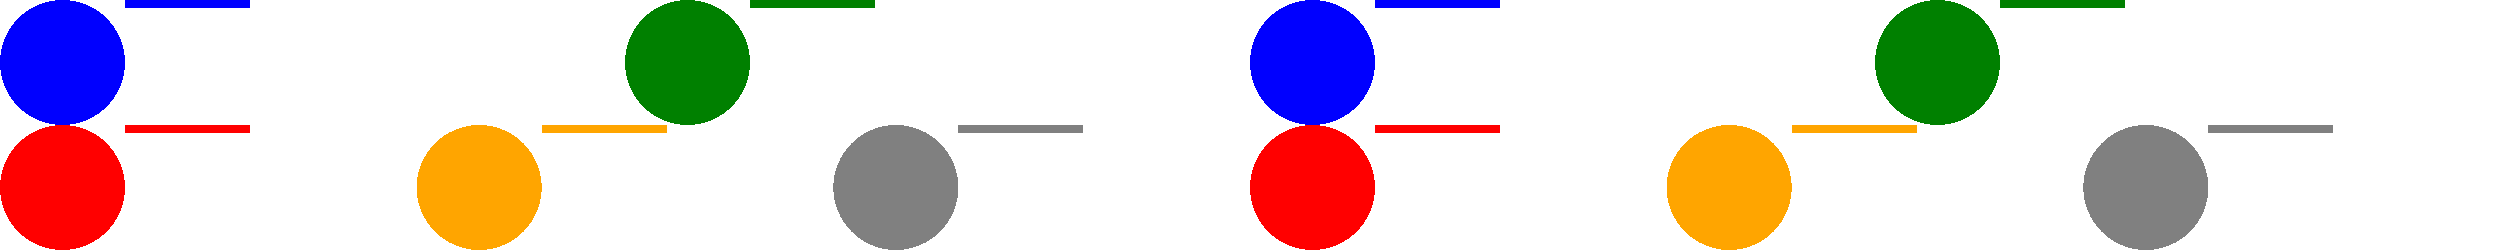
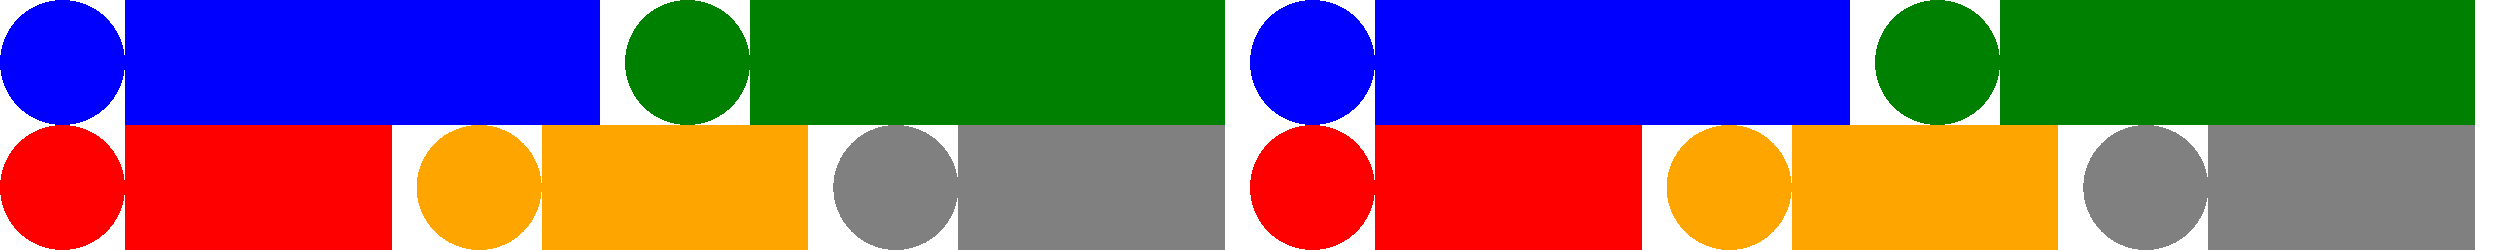
<svg xmlns="http://www.w3.org/2000/svg" width="600pt" height="60pt" viewBox="0 0 600 60" version="1.1" shape-rendering="crispEdges">
-   <g id="surface73">
-     <path style=" stroke:none;fill-rule:nonzero;fill:rgb(0%,0%,100%);fill-opacity:1;" d="M 30 0 L 60 0 L 60 2 L 30 2 Z M 30 0 " />
+   <g id="surface77">
+     <path style=" stroke:none;fill-rule:nonzero;fill:rgb(0%,0%,100%);fill-opacity:1;" d="M 30 0 L 144 0 L 144 30 L 30 30 Z M 30 0 " />
    <path style=" stroke:none;fill-rule:nonzero;fill:rgb(0%,0%,100%);fill-opacity:1;" d="M 30 15 C 30 23.285 23.285 30 15 30 C 6.715 30 0 23.285 0 15 C 0 6.715 6.715 0 15 0 C 23.285 0 30 6.715 30 15 " />
-     <path style=" stroke:none;fill-rule:nonzero;fill:rgb(0%,50.196%,0%);fill-opacity:1;" d="M 180 0 L 210 0 L 210 2 L 180 2 Z M 180 0 " />
+     <path style=" stroke:none;fill-rule:nonzero;fill:rgb(0%,50.196%,0%);fill-opacity:1;" d="M 180 0 L 294 0 L 294 30 L 180 30 Z M 180 0 " />
    <path style=" stroke:none;fill-rule:nonzero;fill:rgb(0%,50.196%,0%);fill-opacity:1;" d="M 180 15 C 180 23.285 173.285 30 165 30 C 156.715 30 150 23.285 150 15 C 150 6.715 156.715 0 165 0 C 173.285 0 180 6.715 180 15 " />
-     <path style=" stroke:none;fill-rule:nonzero;fill:rgb(0%,0%,100%);fill-opacity:1;" d="M 330 0 L 360 0 L 360 2 L 330 2 Z M 330 0 " />
+     <path style=" stroke:none;fill-rule:nonzero;fill:rgb(0%,0%,100%);fill-opacity:1;" d="M 330 0 L 444 0 L 444 30 L 330 30 Z M 330 0 " />
    <path style=" stroke:none;fill-rule:nonzero;fill:rgb(0%,0%,100%);fill-opacity:1;" d="M 330 15 C 330 23.285 323.285 30 315 30 C 306.715 30 300 23.285 300 15 C 300 6.715 306.715 0 315 0 C 323.285 0 330 6.715 330 15 " />
-     <path style=" stroke:none;fill-rule:nonzero;fill:rgb(0%,50.196%,0%);fill-opacity:1;" d="M 480 0 L 510 0 L 510 2 L 480 2 Z M 480 0 " />
+     <path style=" stroke:none;fill-rule:nonzero;fill:rgb(0%,50.196%,0%);fill-opacity:1;" d="M 480 0 L 594 0 L 594 30 L 480 30 Z M 480 0 " />
    <path style=" stroke:none;fill-rule:nonzero;fill:rgb(0%,50.196%,0%);fill-opacity:1;" d="M 480 15 C 480 23.285 473.285 30 465 30 C 456.715 30 450 23.285 450 15 C 450 6.715 456.715 0 465 0 C 473.285 0 480 6.715 480 15 " />
-     <path style=" stroke:none;fill-rule:nonzero;fill:rgb(100%,0%,0%);fill-opacity:1;" d="M 30 30 L 60 30 L 60 32 L 30 32 Z M 30 30 " />
+     <path style=" stroke:none;fill-rule:nonzero;fill:rgb(100%,0%,0%);fill-opacity:1;" d="M 30 30 L 94 30 L 94 60 L 30 60 Z M 30 30 " />
    <path style=" stroke:none;fill-rule:nonzero;fill:rgb(100%,0%,0%);fill-opacity:1;" d="M 30 45 C 30 53.285 23.285 60 15 60 C 6.715 60 0 53.285 0 45 C 0 36.715 6.715 30 15 30 C 23.285 30 30 36.715 30 45 " />
-     <path style=" stroke:none;fill-rule:nonzero;fill:rgb(100%,64.706%,0%);fill-opacity:1;" d="M 130 30 L 160 30 L 160 32 L 130 32 Z M 130 30 " />
+     <path style=" stroke:none;fill-rule:nonzero;fill:rgb(100%,64.706%,0%);fill-opacity:1;" d="M 130 30 L 194 30 L 194 60 L 130 60 Z M 130 30 " />
    <path style=" stroke:none;fill-rule:nonzero;fill:rgb(100%,64.706%,0%);fill-opacity:1;" d="M 130 45 C 130 53.285 123.285 60 115 60 C 106.715 60 100 53.285 100 45 C 100 36.715 106.715 30 115 30 C 123.285 30 130 36.715 130 45 " />
-     <path style=" stroke:none;fill-rule:nonzero;fill:rgb(50.196%,50.196%,50.196%);fill-opacity:1;" d="M 230 30 L 260 30 L 260 32 L 230 32 Z M 230 30 " />
+     <path style=" stroke:none;fill-rule:nonzero;fill:rgb(50.196%,50.196%,50.196%);fill-opacity:1;" d="M 230 30 L 294 30 L 294 60 L 230 60 Z M 230 30 " />
    <path style=" stroke:none;fill-rule:nonzero;fill:rgb(50.196%,50.196%,50.196%);fill-opacity:1;" d="M 230 45 C 230 53.285 223.285 60 215 60 C 206.715 60 200 53.285 200 45 C 200 36.715 206.715 30 215 30 C 223.285 30 230 36.715 230 45 " />
-     <path style=" stroke:none;fill-rule:nonzero;fill:rgb(100%,0%,0%);fill-opacity:1;" d="M 330 30 L 360 30 L 360 32 L 330 32 Z M 330 30 " />
+     <path style=" stroke:none;fill-rule:nonzero;fill:rgb(100%,0%,0%);fill-opacity:1;" d="M 330 30 L 394 30 L 394 60 L 330 60 Z M 330 30 " />
    <path style=" stroke:none;fill-rule:nonzero;fill:rgb(100%,0%,0%);fill-opacity:1;" d="M 330 45 C 330 53.285 323.285 60 315 60 C 306.715 60 300 53.285 300 45 C 300 36.715 306.715 30 315 30 C 323.285 30 330 36.715 330 45 " />
-     <path style=" stroke:none;fill-rule:nonzero;fill:rgb(100%,64.706%,0%);fill-opacity:1;" d="M 430 30 L 460 30 L 460 32 L 430 32 Z M 430 30 " />
+     <path style=" stroke:none;fill-rule:nonzero;fill:rgb(100%,64.706%,0%);fill-opacity:1;" d="M 430 30 L 494 30 L 494 60 L 430 60 Z M 430 30 " />
    <path style=" stroke:none;fill-rule:nonzero;fill:rgb(100%,64.706%,0%);fill-opacity:1;" d="M 430 45 C 430 53.285 423.285 60 415 60 C 406.715 60 400 53.285 400 45 C 400 36.715 406.715 30 415 30 C 423.285 30 430 36.715 430 45 " />
-     <path style=" stroke:none;fill-rule:nonzero;fill:rgb(50.196%,50.196%,50.196%);fill-opacity:1;" d="M 530 30 L 560 30 L 560 32 L 530 32 Z M 530 30 " />
+     <path style=" stroke:none;fill-rule:nonzero;fill:rgb(50.196%,50.196%,50.196%);fill-opacity:1;" d="M 530 30 L 594 30 L 594 60 L 530 60 Z M 530 30 " />
    <path style=" stroke:none;fill-rule:nonzero;fill:rgb(50.196%,50.196%,50.196%);fill-opacity:1;" d="M 530 45 C 530 53.285 523.285 60 515 60 C 506.715 60 500 53.285 500 45 C 500 36.715 506.715 30 515 30 C 523.285 30 530 36.715 530 45 " />
  </g>
</svg>
